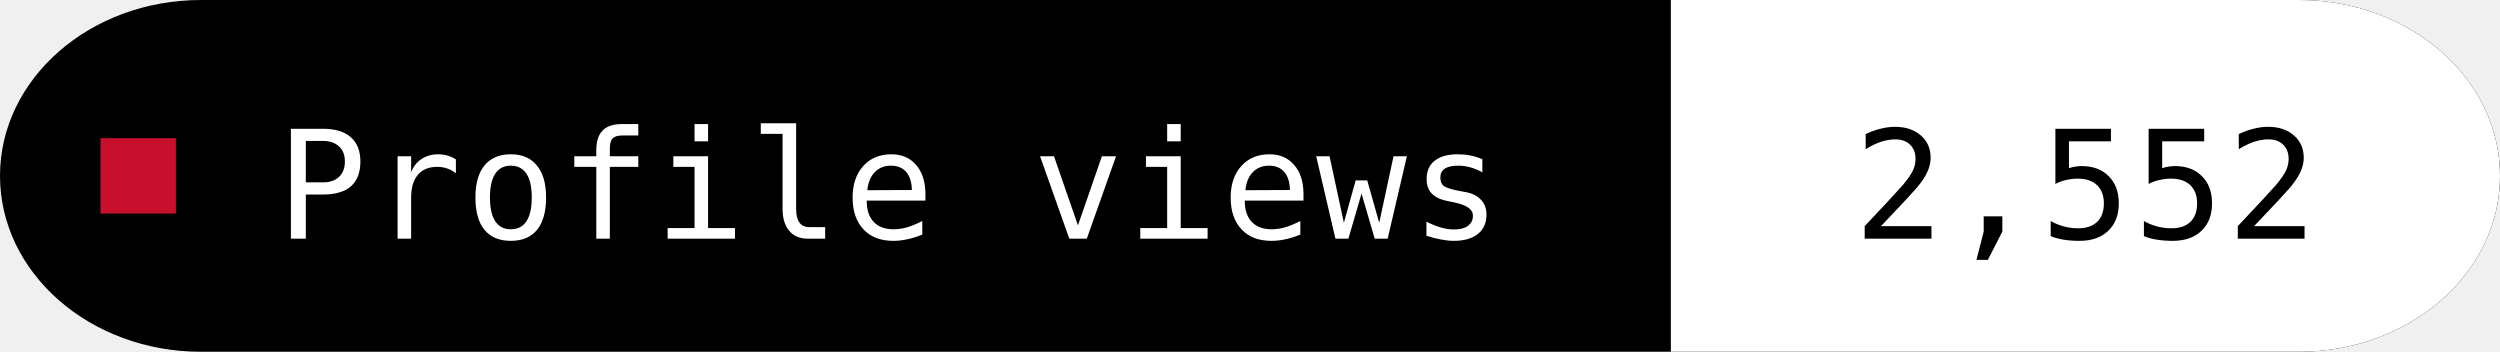
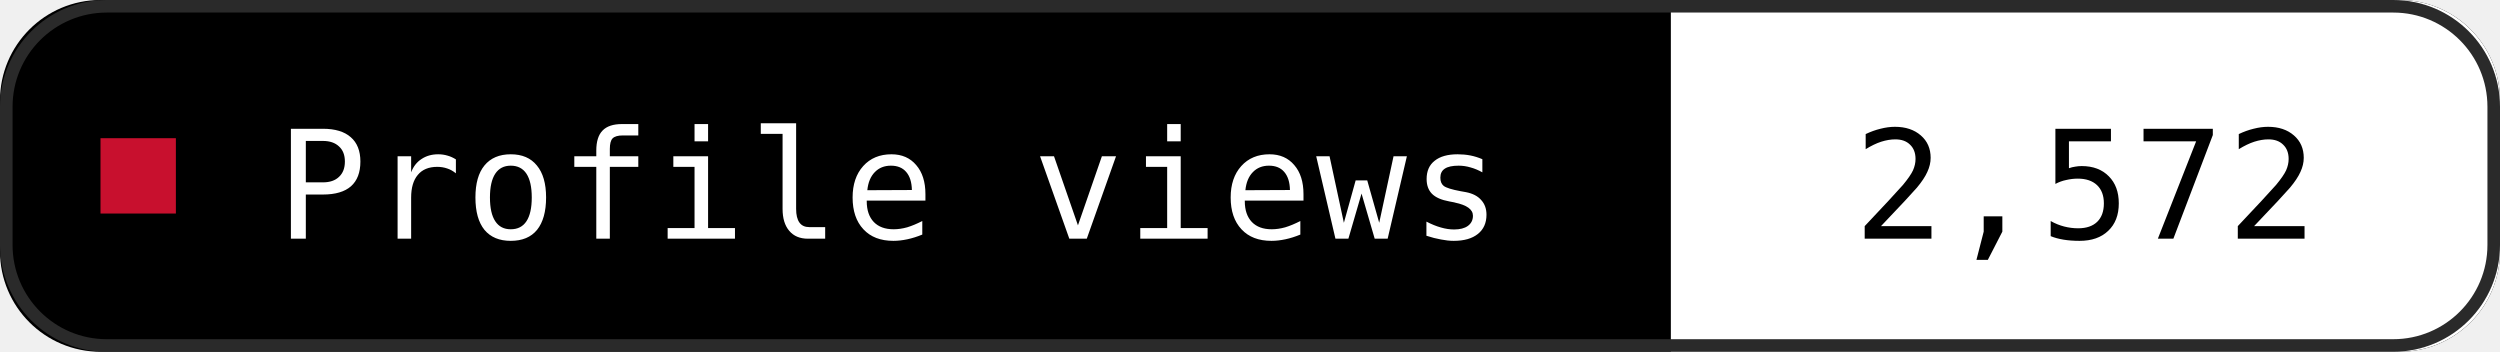
<svg xmlns="http://www.w3.org/2000/svg" width="199" height="28" viewBox="0 0 199 28" role="img">
  <defs>
    <clipPath id="card">
-       <rect width="199" height="28" rx="16" />
+       <rect width="199" height="28" rx="8" />
    </clipPath>
  </defs>
  <g clip-path="url(#card)">
    <rect width="199" height="28" fill="#000000" />
    <rect x="133" width="66" height="28" fill="#FFFFFF" />
    <rect x="8" y="11" width="6" height="6" fill="#C8102E" />
    <text x="22" y="19" fill="#FFFFFF" text-anchor="start" font-family="ui-monospace, Geist Mono, monospace" font-size="12" letter-spacing="0.3" dominant-baseline="auto">Profile views</text>
-     <text x="166.0" y="19" fill="#000000" text-anchor="middle" font-family="ui-monospace, Geist Mono, monospace" font-size="12" letter-spacing="0.2" dominant-baseline="auto">2,552</text>
+     <text x="166.0" y="19" fill="#000000" text-anchor="middle" font-family="ui-monospace, Geist Mono, monospace" font-size="12" letter-spacing="0.2" dominant-baseline="auto">2,572</text>
  </g>
+   <rect x="0.5" y="0.5" width="198" height="27" rx="8" fill="none" stroke="#2A2A2A" />
</svg>
